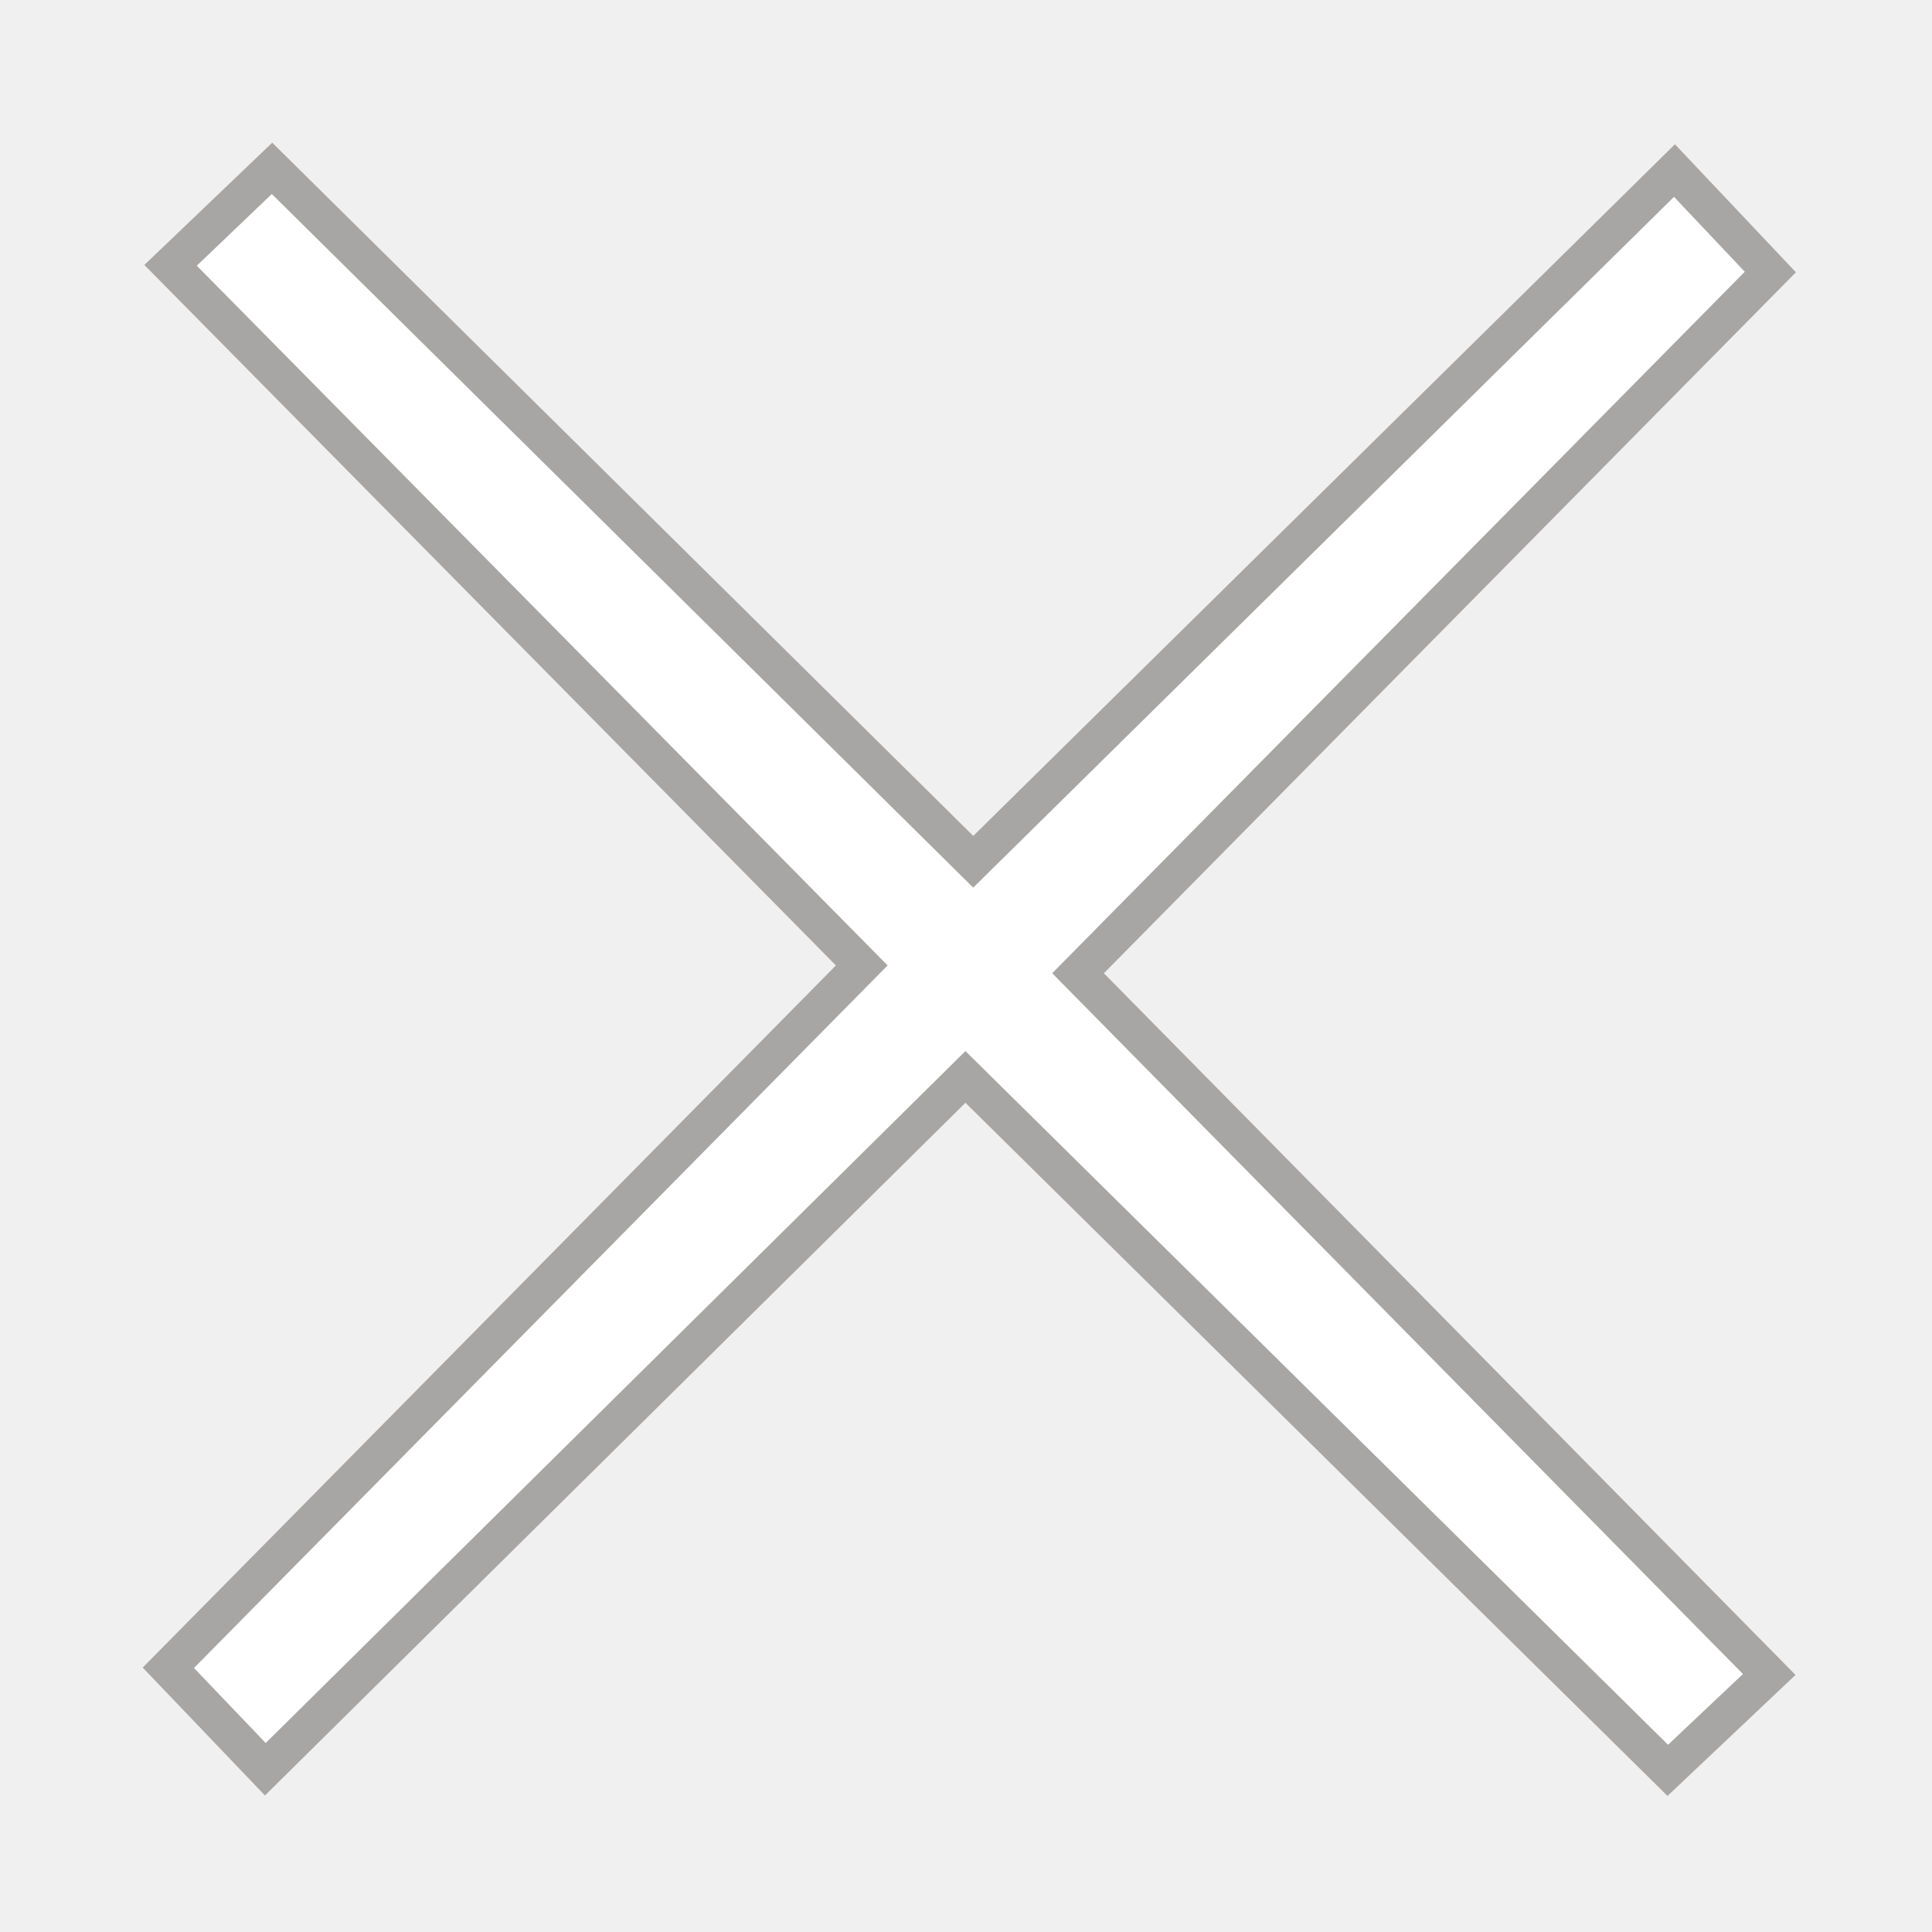
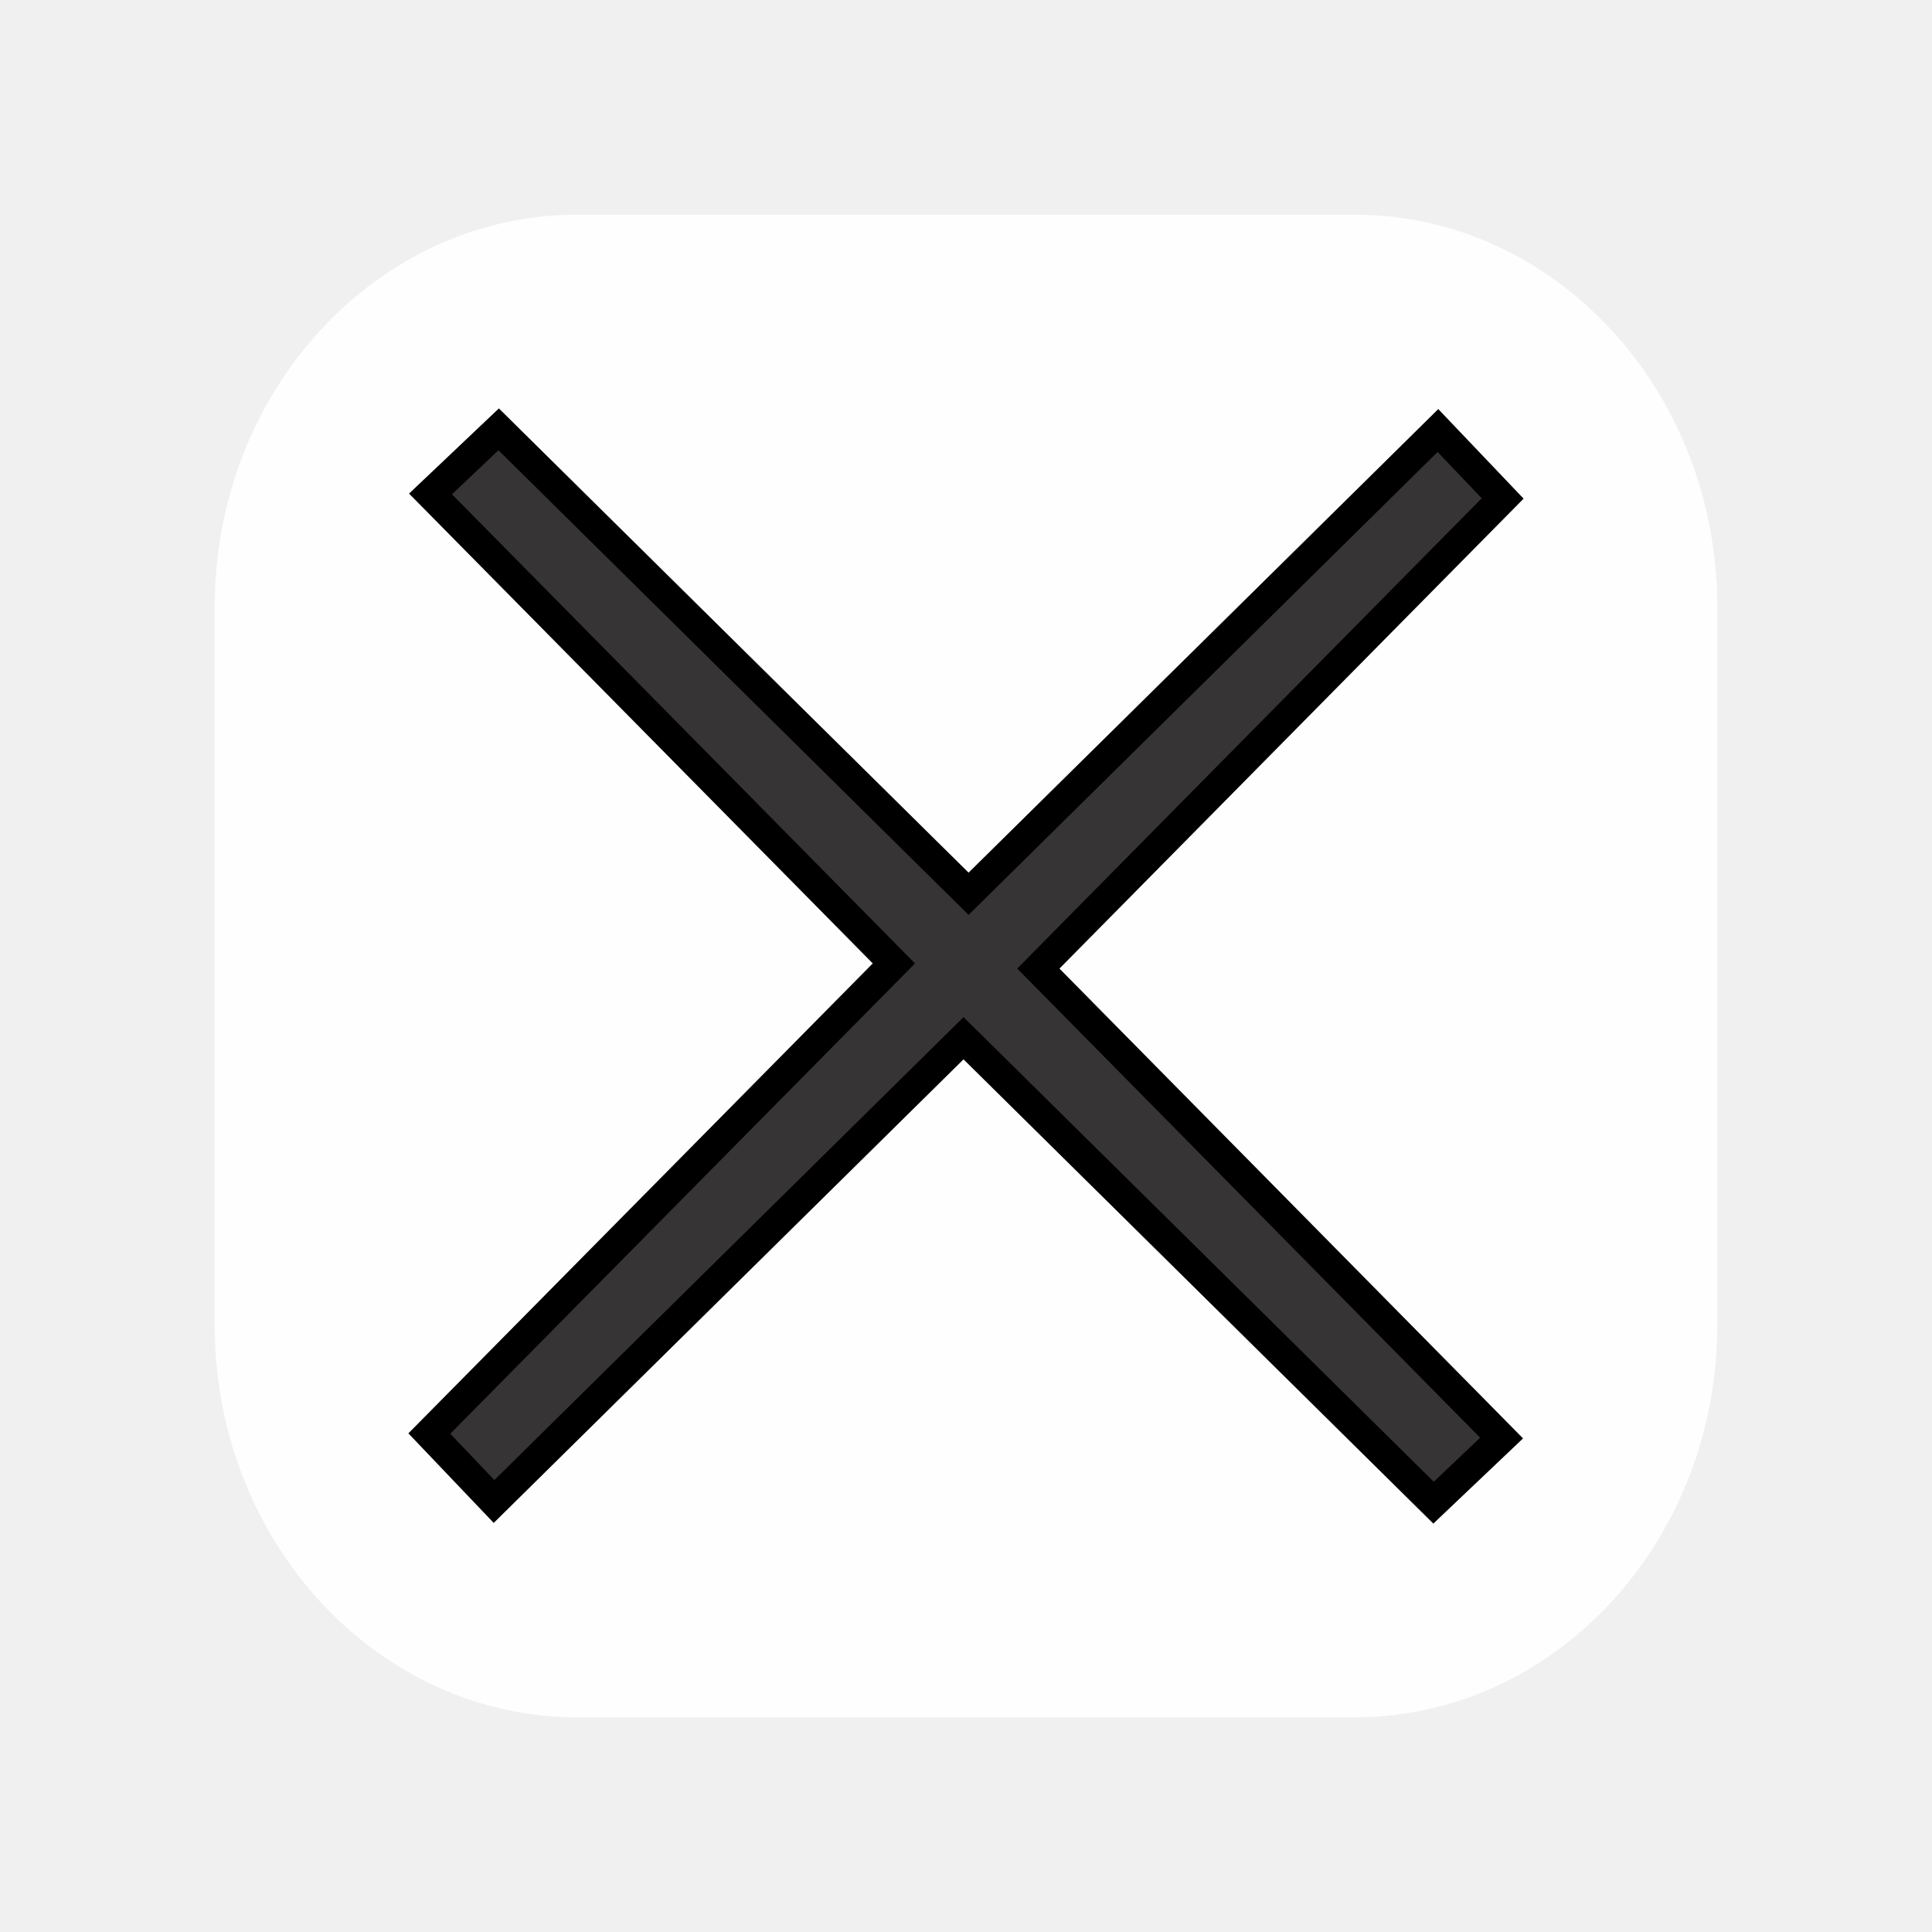
- <svg xmlns="http://www.w3.org/2000/svg" xml:space="preserve" width="520px" height="520px" version="1.1" style="shape-rendering:geometricPrecision; text-rendering:geometricPrecision; image-rendering:optimizeQuality; fill-rule:evenodd; clip-rule:evenodd" viewBox="0 0 17.33 17.33">
+ <svg xmlns="http://www.w3.org/2000/svg" xml:space="preserve" width="180px" height="180px" version="1.0" style="shape-rendering:geometricPrecision; text-rendering:geometricPrecision; image-rendering:optimizeQuality; fill-rule:evenodd; clip-rule:evenodd" viewBox="0 0 180 180">
  <defs>
    <style type="text/css">
   
-     .str0 {stroke:#A8A5A5;stroke-width:0.33;stroke-miterlimit:22.926}
+     .str0 {stroke:black;stroke-width:2.8;stroke-miterlimit:22.926}
    .fil0 {fill:none}
-     .fil1 {fill:white}
+     .fil1 {fill:#FEFEFE}
+     .fil2 {fill:#363435}
   
  </style>
  </defs>
+   <g id="Camada_x0020_1">
+     <rect class="fil0" width="180" height="180" />
+     <rect class="fil1" x="20" y="20" width="140" height="140" rx="33.8" ry="36.58" />
+   </g>
  <g id="Camada_x0020_1_0">
-     <g id="_2081163549456">
-       <rect class="fil0" width="17.33" height="17.33" />
-       <polygon class="fil1 str0" points="1.51,14.96 2.38,15.87 8.66,9.66 14.96,15.88 15.87,15.02 9.67,8.73 15.88,2.44 15.02,1.53 8.73,7.73 2.44,1.51 1.53,2.38 7.73,8.66 " />
-     </g>
+     <polygon class="fil2 str0" points="40.11,46.02 83.28,89.76 40,133.56 46.03,139.89 89.77,96.73 133.56,140 139.9,133.98 96.74,90.24 140,46.44 133.97,40.11 90.24,83.27 46.46,40 " />
  </g>
</svg>
